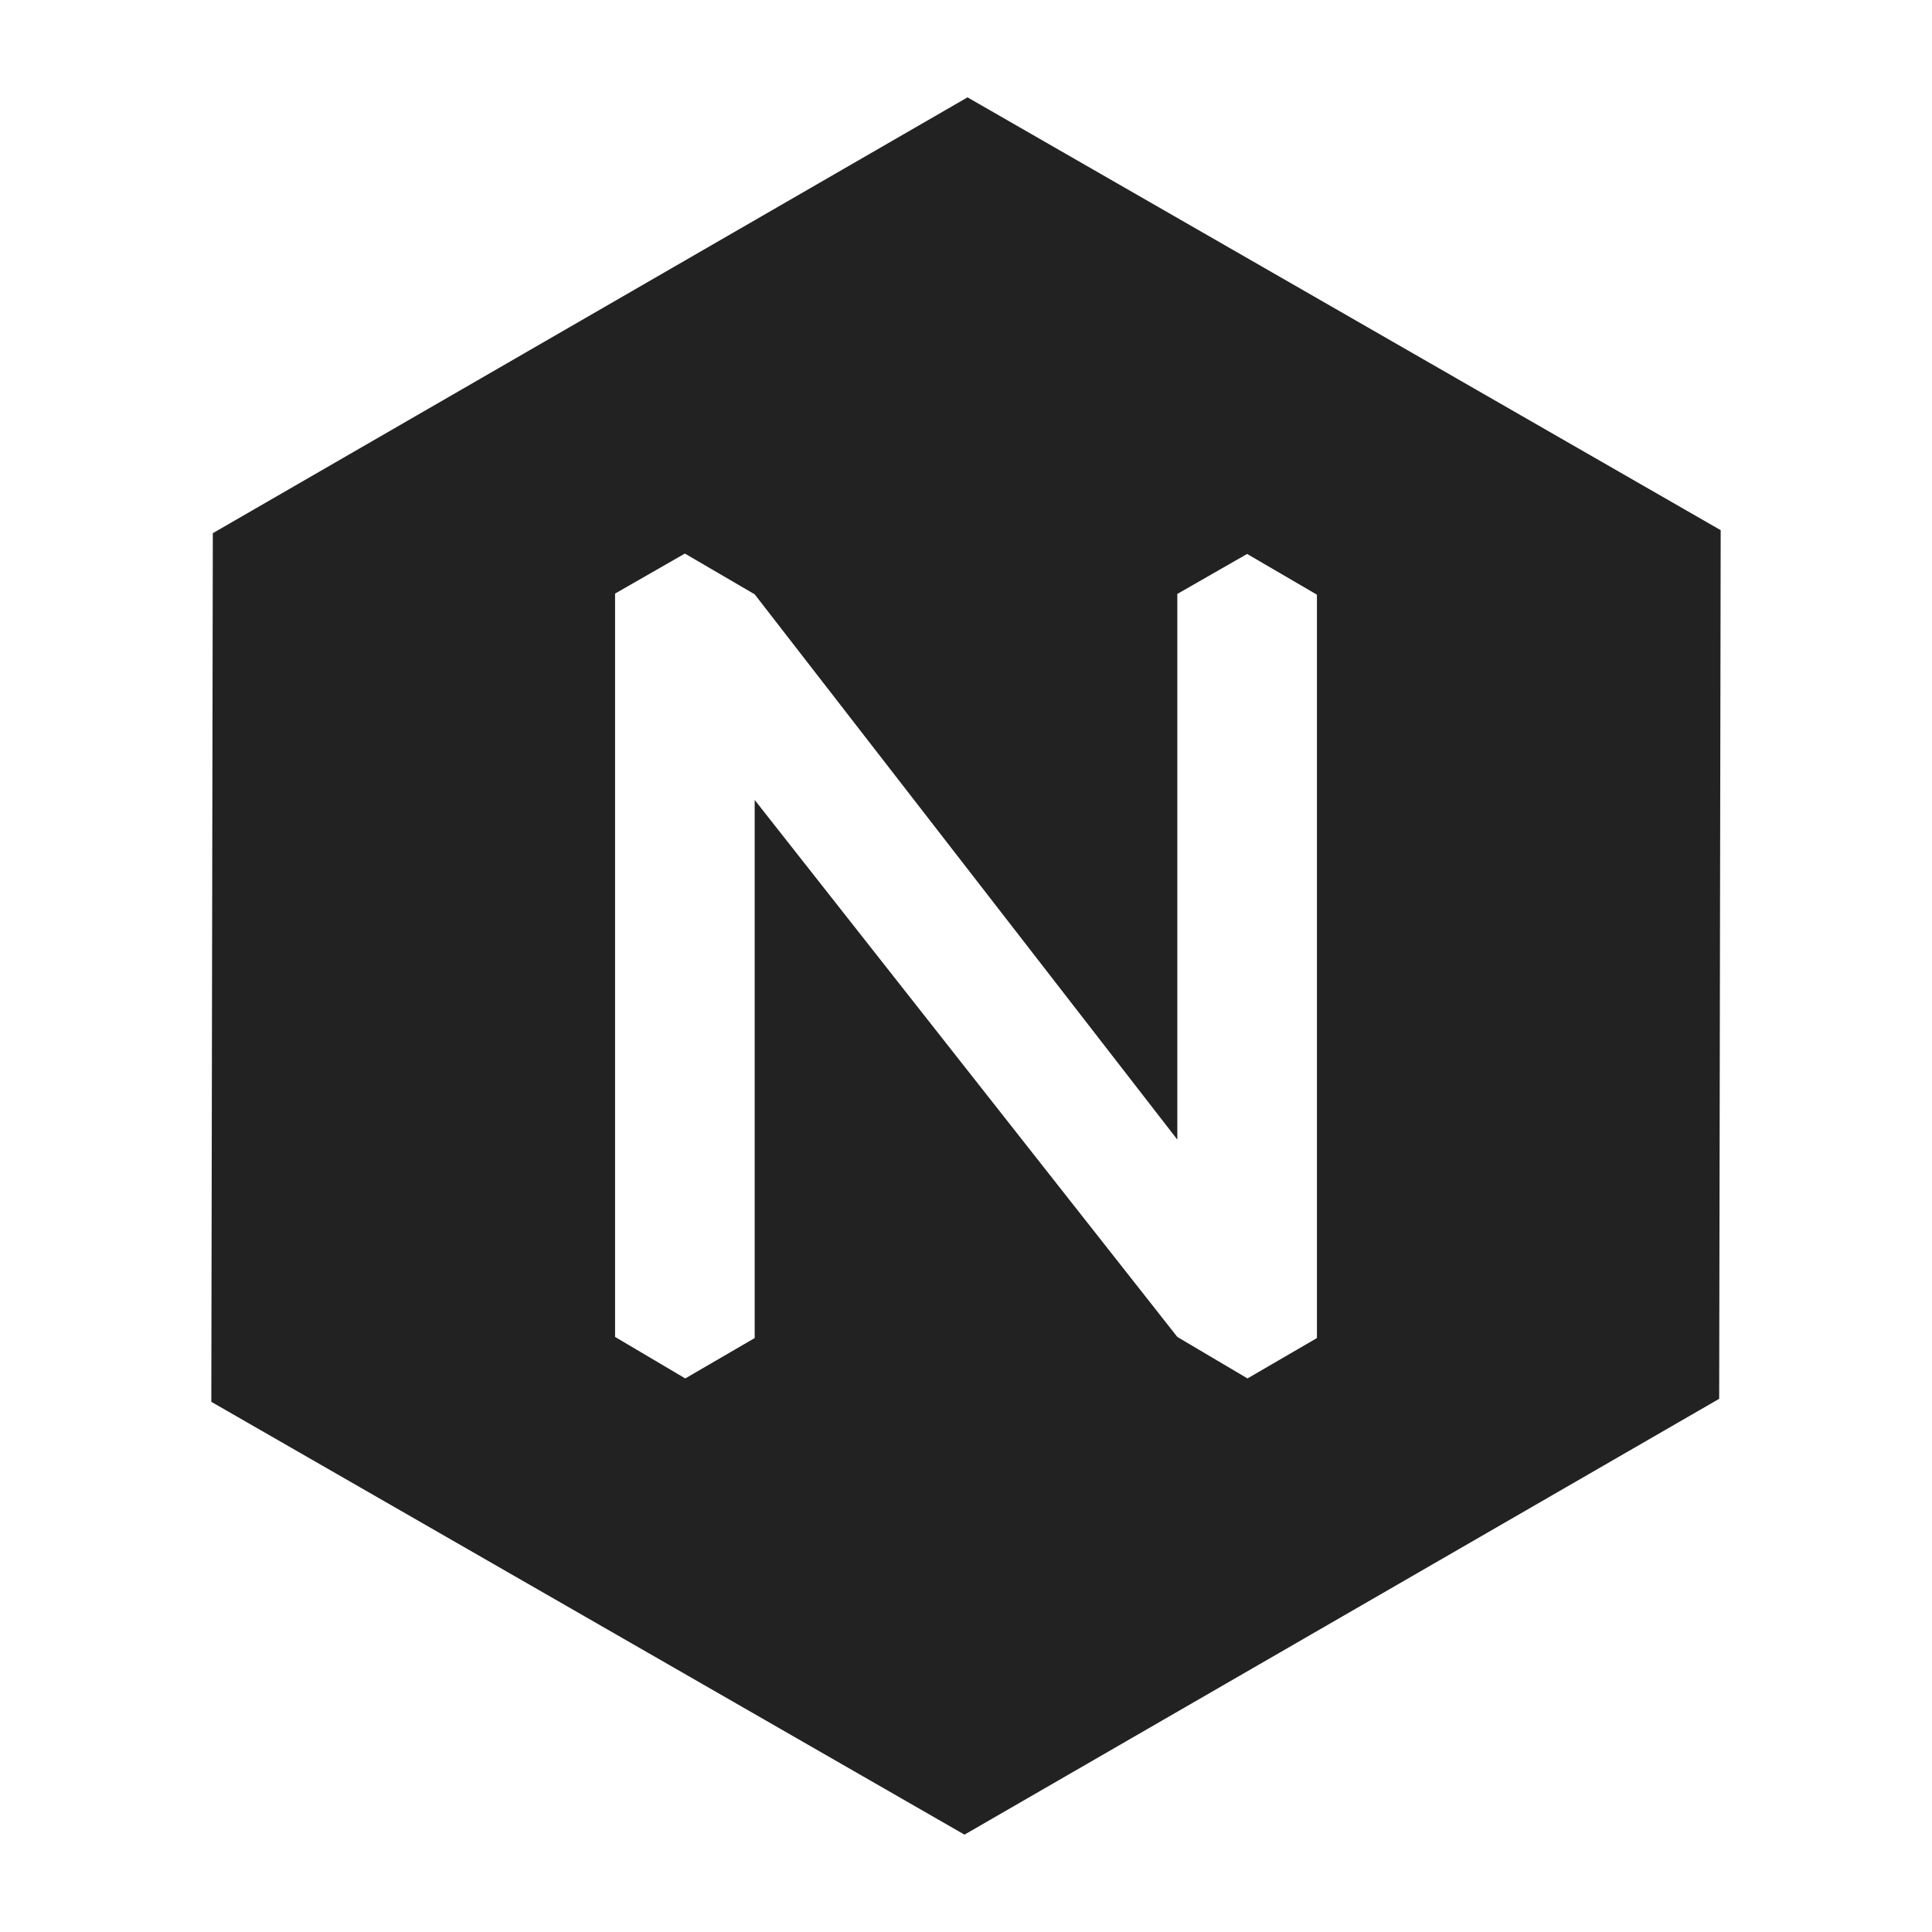
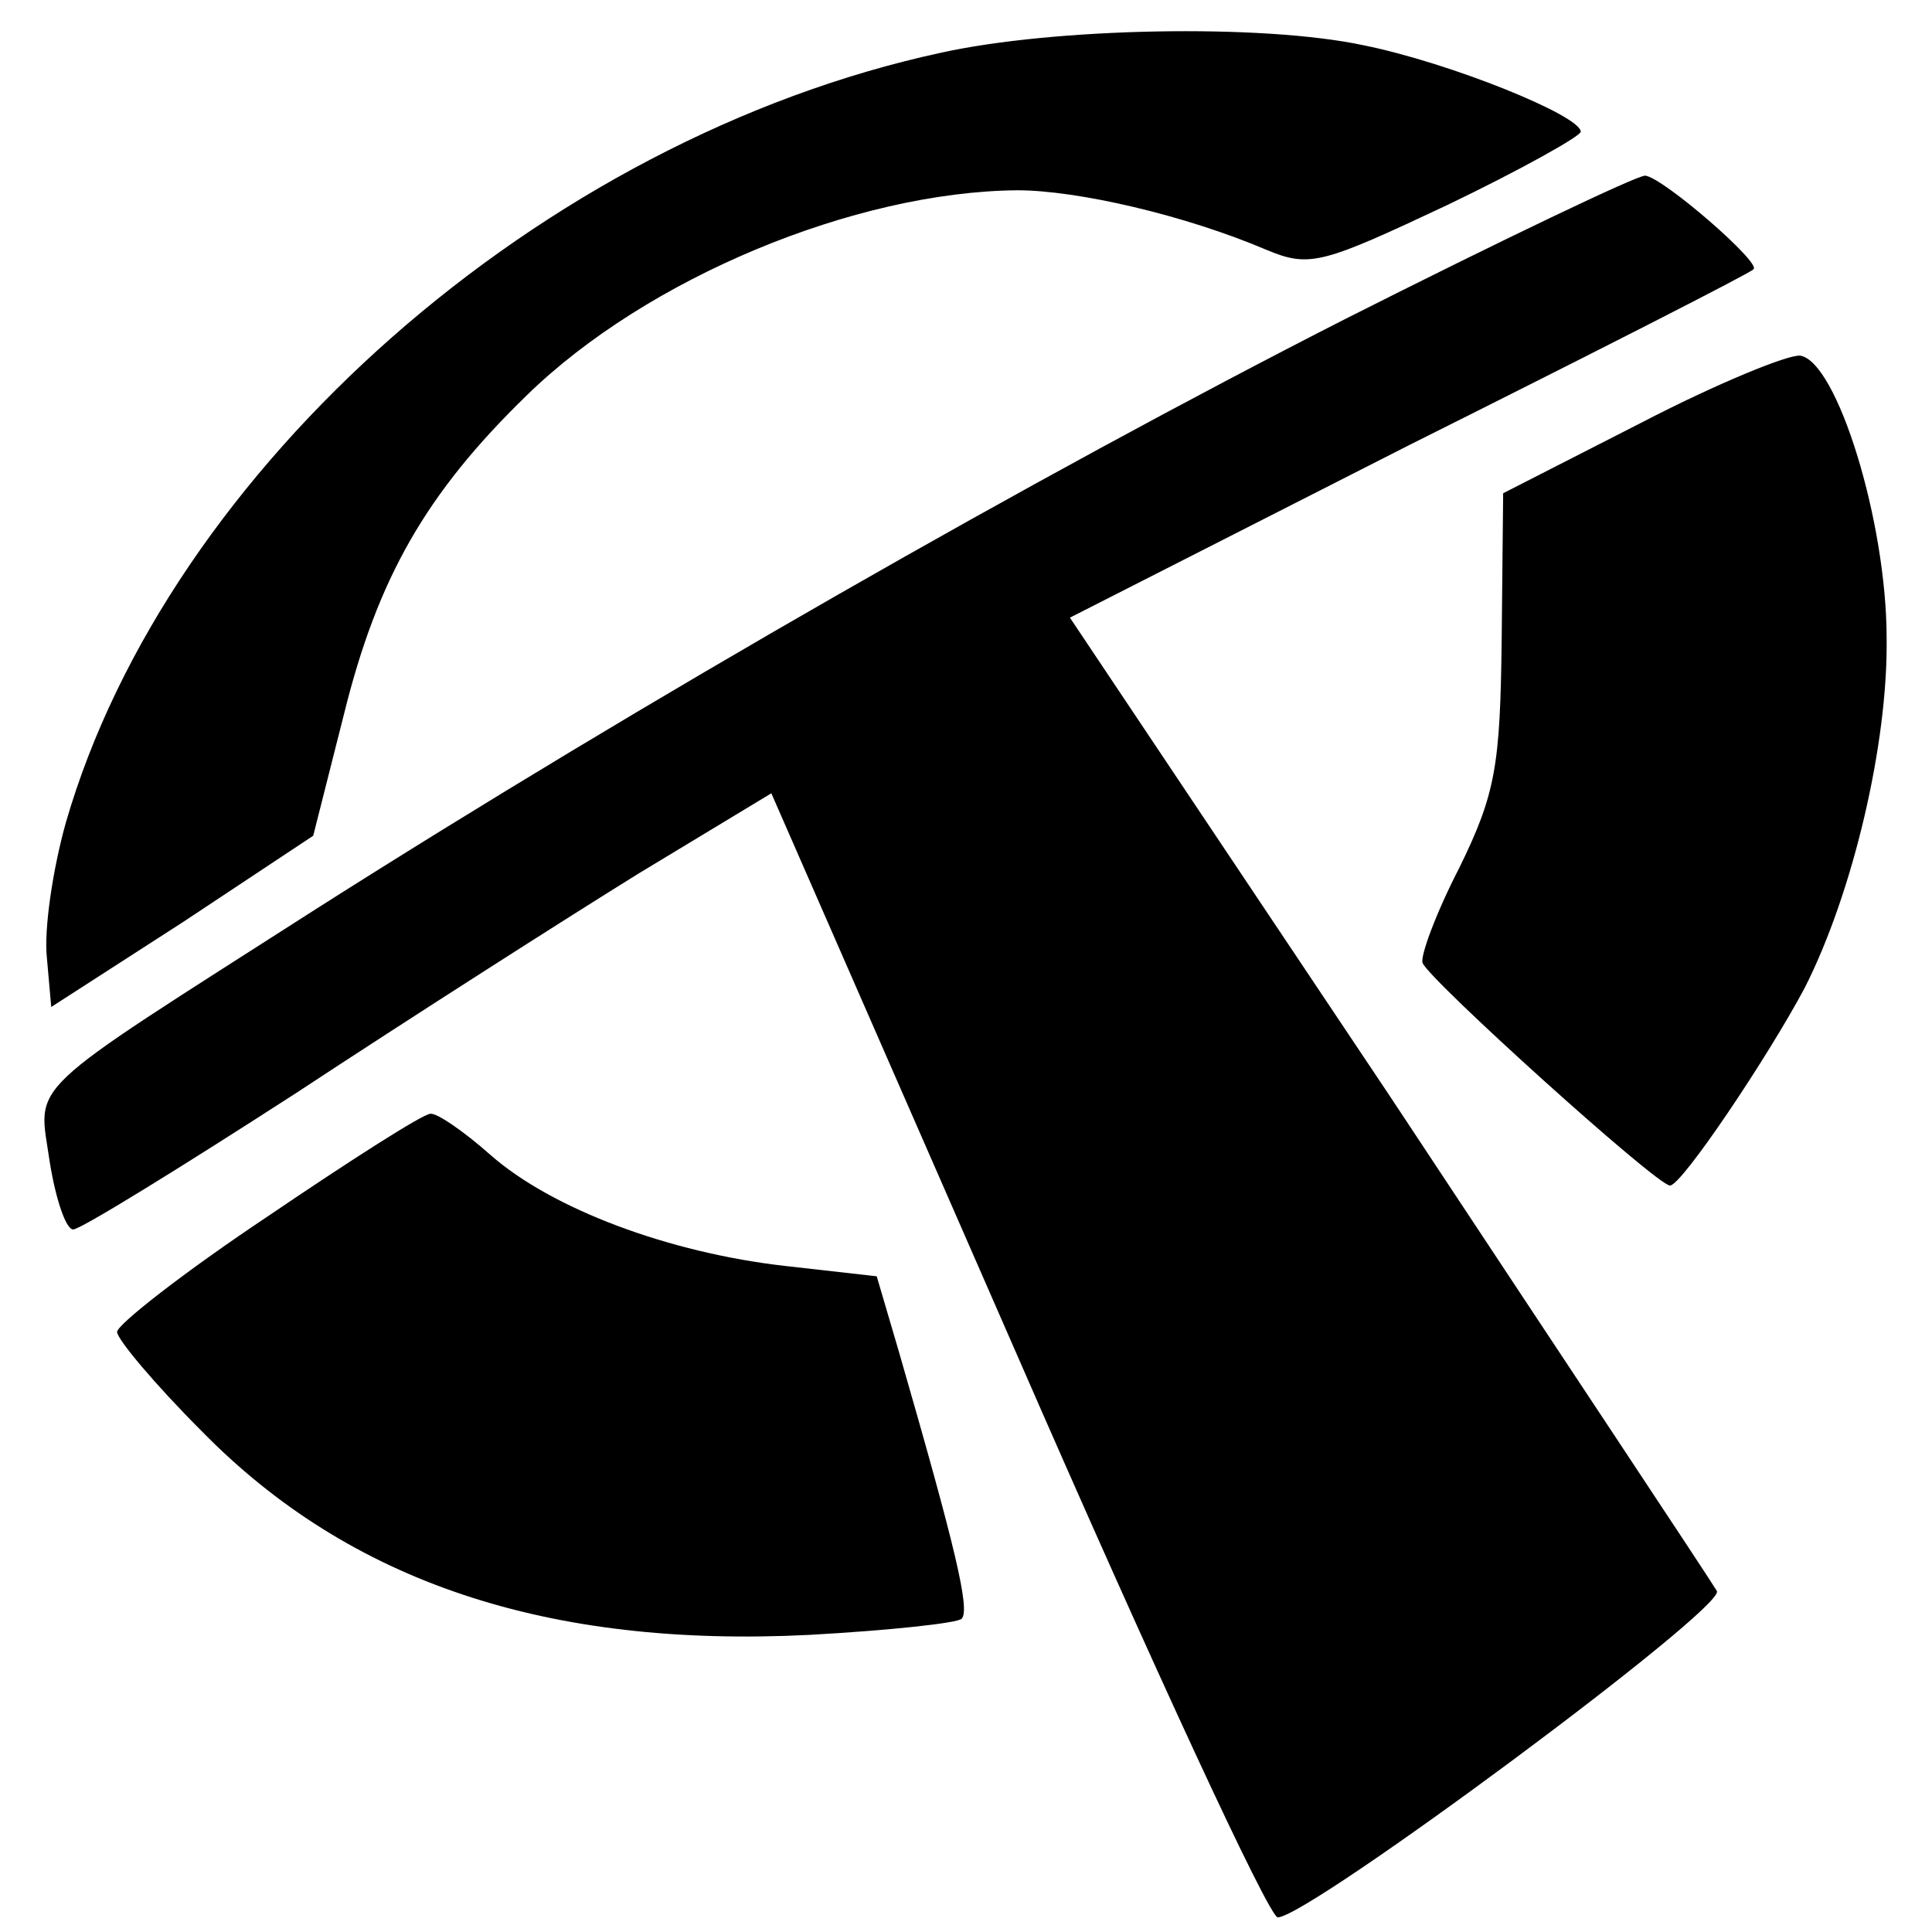
- <svg xmlns="http://www.w3.org/2000/svg" xml:space="preserve" enable-background="new 0 0 512 512" viewBox="0 0 512 512" height="512px" width="512px" y="0px" x="0px" id="NexT" version="1.1">
-   <defs id="defs3388" />
-   <path style="fill:#222222;fill-opacity:1" id="path3384" d="M 256.4,25.8 56.4,141.3 56,371.5 255.6,486.2 455.6,370.7 456,140.5 Z m 92.6,328.8 -18.4,10.7 -18.6,-11 0,0 -112,-142.3 0,142.6 -18.4,10.7 -18.6,-11 0,-197 18.5,-10.6 18.5,10.8 0,0 112,144.5 0,-144.6 18.5,-10.6 18.5,10.8 z" />
+ <svg xmlns="http://www.w3.org/2000/svg" version="1" width="176" height="176" viewBox="0 0 132 132">
+   <path d="M64.3 3.6C37 9.5 11.5 32 4.5 56.2c-.9 3.2-1.5 7.3-1.3 9.2l.3 3.4 9-5.8 8.9-5.9 2.1-8.3C25.8 39.5 29.1 33.7 36 27c8.2-8 22.4-13.9 33.5-14 4.1 0 11.5 1.7 17.1 4.1 2.9 1.2 3.8.9 12.3-3.1 5-2.4 9.1-4.7 9.1-5 0-1.1-8.9-4.7-14.8-5.9-7-1.5-21.2-1.2-28.9.5zM91.9 21.8c-21.2 10.8-47.8 26-70.3 40.3-20.3 13-19 11.7-18.2 17.3C3.8 81.9 4.5 84 5 84s7.3-4.2 15.2-9.3c7.9-5.2 18.4-11.9 23.4-15l9.1-5.5 16.8 38.4c9.2 21.1 17.2 38.4 17.8 38.4 2.1 0 30.7-21.2 30-22.3-.4-.7-10.5-15.9-22.4-33.9L73.1 42.2l23.2-11.8c12.8-6.4 23.4-11.8 23.5-12 .6-.4-6.2-6.3-7.4-6.4-.6 0-9.8 4.4-20.5 9.8z" />
+   <path d="M112.1 28.9l-9.4 4.8-.1 9.9c-.1 8.7-.4 10.6-2.9 15.7-1.6 3.1-2.7 6.1-2.5 6.5.5 1.2 16 15.2 16.9 15.2.8 0 6.7-8.8 9.2-13.5 3.3-6.5 5.7-16.7 5.6-23.9 0-8-3.4-18.9-5.9-19.3-.8-.1-5.7 1.9-10.9 4.6zM18.3 83.1C12.6 86.9 8 90.5 8 91s2.6 3.6 5.8 6.8c10.1 10.3 23.6 14.8 41.5 13.9 5.4-.3 10.1-.8 10.4-1.1.6-.6-.4-4.8-4.3-18.3l-1.5-5.1-6.2-.7c-8-.9-16-3.9-20.2-7.6-1.8-1.6-3.7-2.9-4.1-2.8-.5 0-5.5 3.2-11.1 7z" />
</svg>
